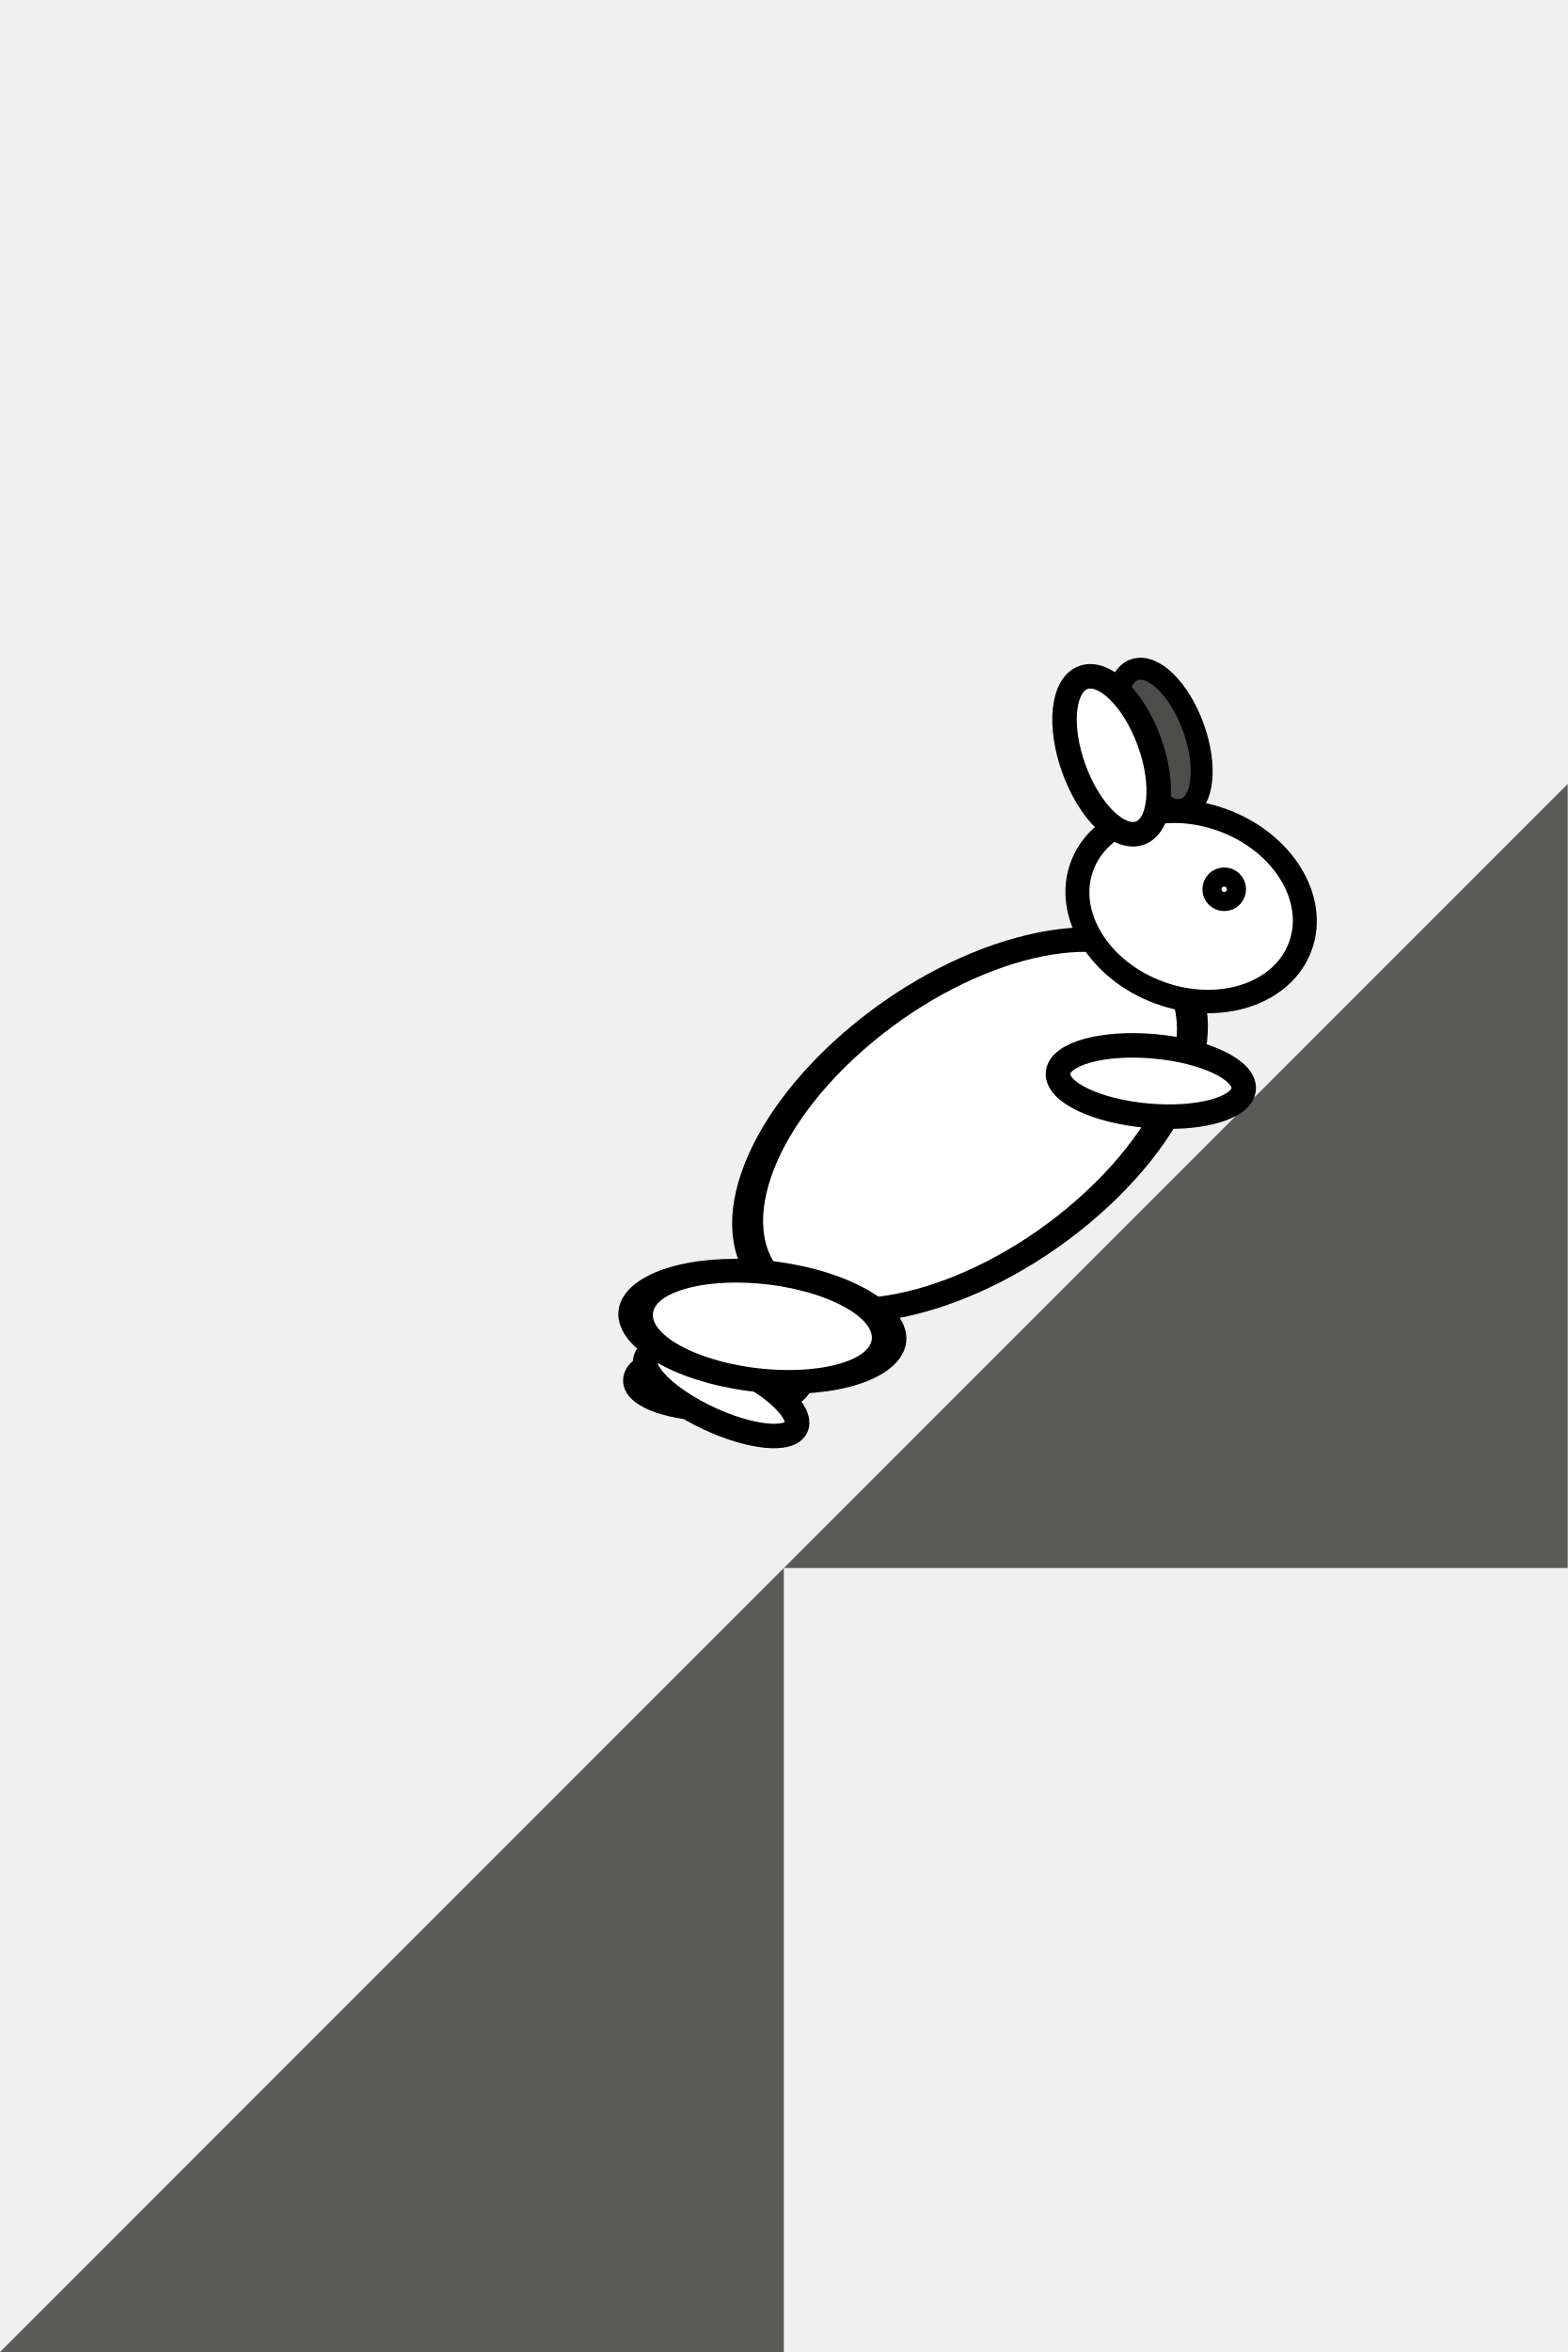
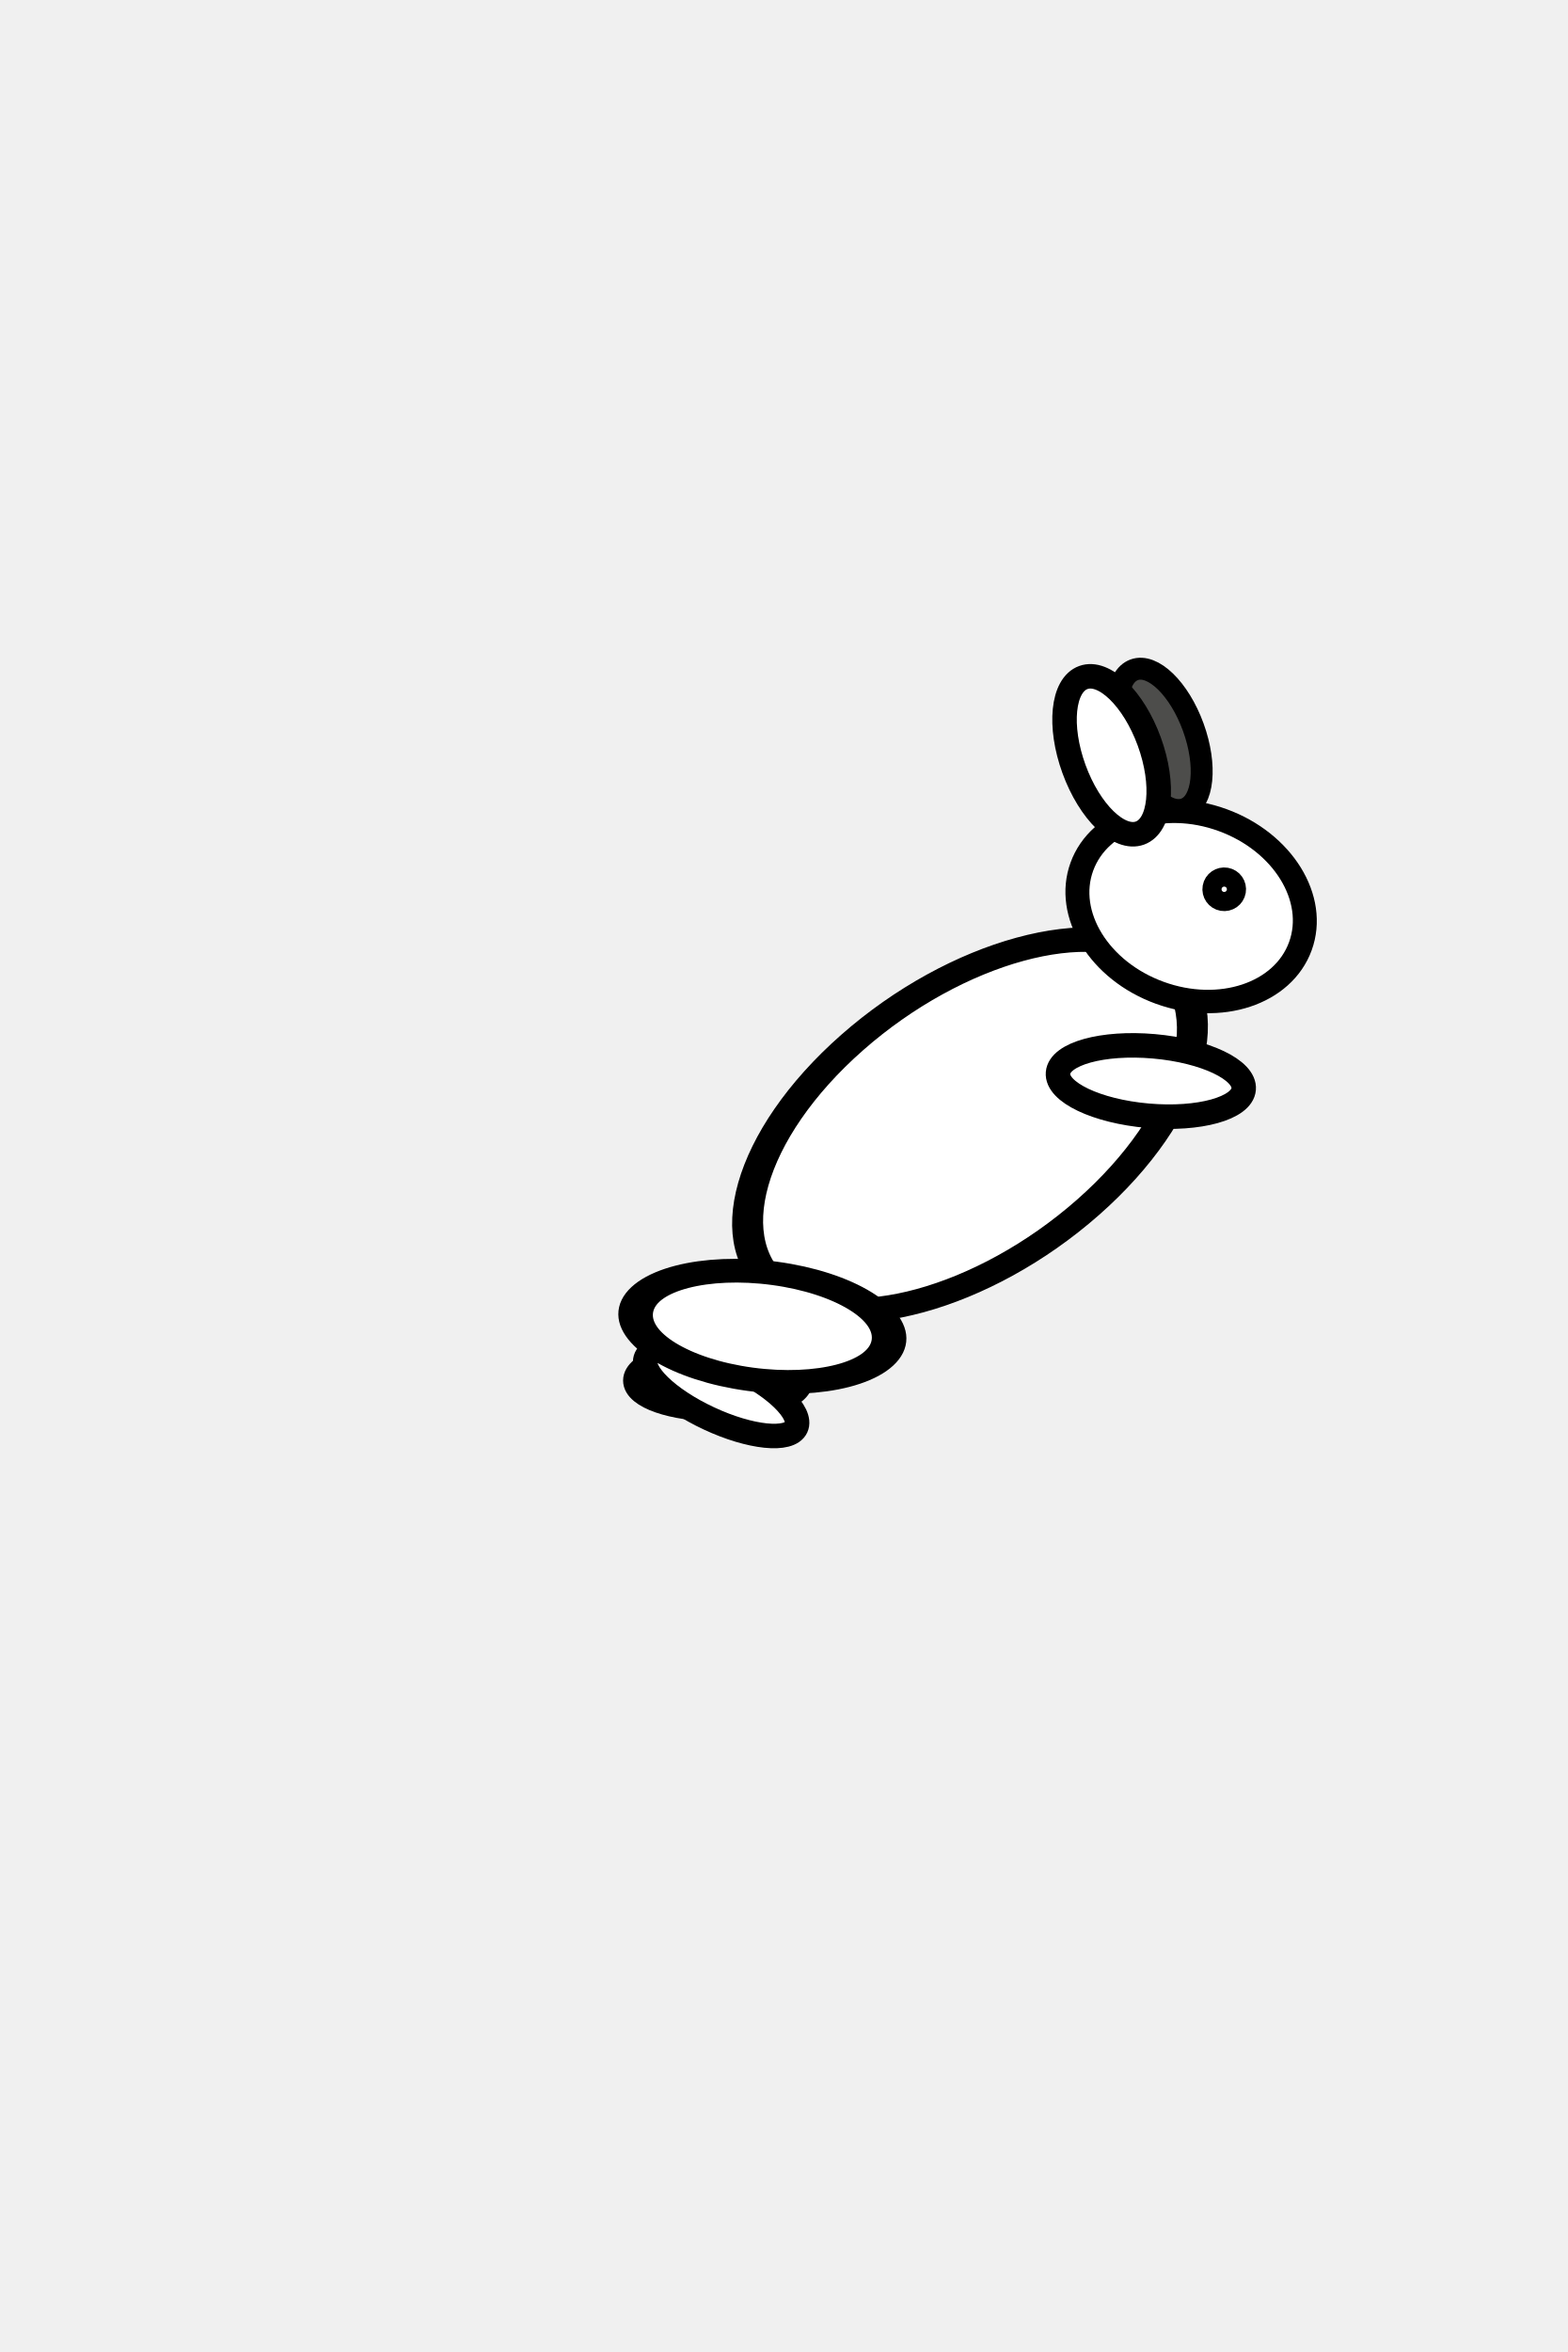
<svg xmlns="http://www.w3.org/2000/svg" width="64" height="96" id="svg2" version="1.1">
  <defs id="defs4" />
  <g id="layer1" transform="translate(0,-956.3622)">
-     <path style="fill:#5a5a58;fill-opacity:1;stroke:none" d="m 32,1020.362 32,-32 0,32 z" id="path3066" />
-     <path style="fill:#5a5a58;fill-opacity:1;stroke:none" d="m 0,1052.362 32,-32 0,32 z" id="path3066-5" />
    <g transform="translate(-1.260057,-31.83065)" id="g4635">
      <path transform="matrix(0.3060454,0.8408529,-0.8408529,0.3060454,51.87295,1007.463)" d="m 13.582,7.609 c 0,0.903 -1.512,1.636 -3.378,1.636 -1.865,0 -3.378,-0.732 -3.378,-1.636 0,-0.903 1.512,-1.636 3.378,-1.636 1.865,0 3.378,0.732 3.378,1.636 z" id="path3772-7-0" style="fill:#4d4d4b;fill-opacity:1;stroke:#000000;stroke-opacity:1" />
      <path d="m 20.907,29.476 c 0,0.648 -1.512,1.173 -3.378,1.173 -1.865,0 -3.378,-0.525 -3.378,-1.173 0,-0.648 1.512,-1.173 3.378,-1.173 1.865,0 3.378,0.525 3.378,1.173 z" id="path3766-3-0" style="fill:#ffffff;fill-opacity:1;stroke:#000000;stroke-opacity:1" transform="translate(13.04668,1015.065)" />
      <path transform="matrix(0.9063078,0.4226183,-0.4226183,0.9063078,27.27041,1010.903)" d="m 20.907,29.476 c 0,0.648 -1.512,1.173 -3.378,1.173 -1.865,0 -3.378,-0.525 -3.378,-1.173 0,-0.648 1.512,-1.173 3.378,-1.173 1.865,0 3.378,0.525 3.378,1.173 z" id="path3766-4" style="fill:#ffffff;fill-opacity:1;stroke:#000000;stroke-opacity:1" />
      <path transform="matrix(0.8966328,0.626466,-0.8909379,0.7845381,47.94489,1009.093)" d="m 18.631,21.298 c 0,4.772 -2.404,8.64 -5.369,8.64 -2.965,0 -5.369,-3.868 -5.369,-8.64 0,-4.772 2.404,-8.64 5.369,-8.64 2.965,0 5.369,3.868 5.369,8.64 z" id="path3768-4" style="fill:#ffffff;fill-opacity:1;stroke:#000000;stroke-opacity:1" />
      <path transform="matrix(0.08715574,-0.9961947,0.9961947,0.08715574,24.45304,1050.079)" d="m 21.191,22.151 c 0,2.101 -0.637,3.804 -1.422,3.804 -0.785,0 -1.422,-1.703 -1.422,-3.804 0,-2.101 0.637,-3.804 1.422,-3.804 0.785,0 1.422,1.703 1.422,3.804 z" id="path3792-0" style="fill:#ffffff;fill-opacity:1;stroke:#000000;stroke-opacity:1" />
      <path transform="matrix(0.9222913,0.3356866,-0.3250163,0.892975,37.61003,1010.761)" d="m 21.618,9.849 c 0,2.18 -2.165,3.947 -4.836,3.947 -2.671,0 -4.836,-1.767 -4.836,-3.947 0,-2.18 2.165,-3.947 4.836,-3.947 2.671,0 4.836,1.767 4.836,3.947 z" id="path3770-0" style="fill:#ffffff;fill-opacity:1;stroke:#000000;stroke-opacity:1" />
      <path transform="matrix(0.3420201,0.9396926,-0.9396926,0.3420201,50.30214,1006.83)" d="m 13.582,7.609 c 0,0.903 -1.512,1.636 -3.378,1.636 -1.865,0 -3.378,-0.732 -3.378,-1.636 0,-0.903 1.512,-1.636 3.378,-1.636 1.865,0 3.378,0.732 3.378,1.636 z" id="path3772-3" style="fill:#ffffff;fill-opacity:1;stroke:#000000;stroke-opacity:1" />
      <path transform="matrix(0.9848078,0.1736482,-0.1736482,0.9848078,33.13999,1011.442)" d="m 20.48,9.707 c 0,0.216 -0.175,0.391 -0.391,0.391 -0.216,0 -0.391,-0.175 -0.391,-0.391 0,-0.216 0.175,-0.391 0.391,-0.391 0.216,0 0.391,0.175 0.391,0.391 z" id="path3794-3" style="fill:#ffffff;fill-opacity:1;stroke:#000000;stroke-opacity:1" />
      <path transform="matrix(1.392882,0.1873873,-0.2194103,0.9493916,19.29983,1013.21)" d="m 17.493,27.947 c 0,1.257 -1.656,2.276 -3.698,2.276 -2.042,0 -3.698,-1.019 -3.698,-2.276 0,-1.257 1.656,-2.276 3.698,-2.276 2.042,0 3.698,1.019 3.698,2.276 z" id="path3796-9" style="fill:#ffffff;fill-opacity:1;stroke:#000000;stroke-opacity:1" />
    </g>
  </g>
</svg>
